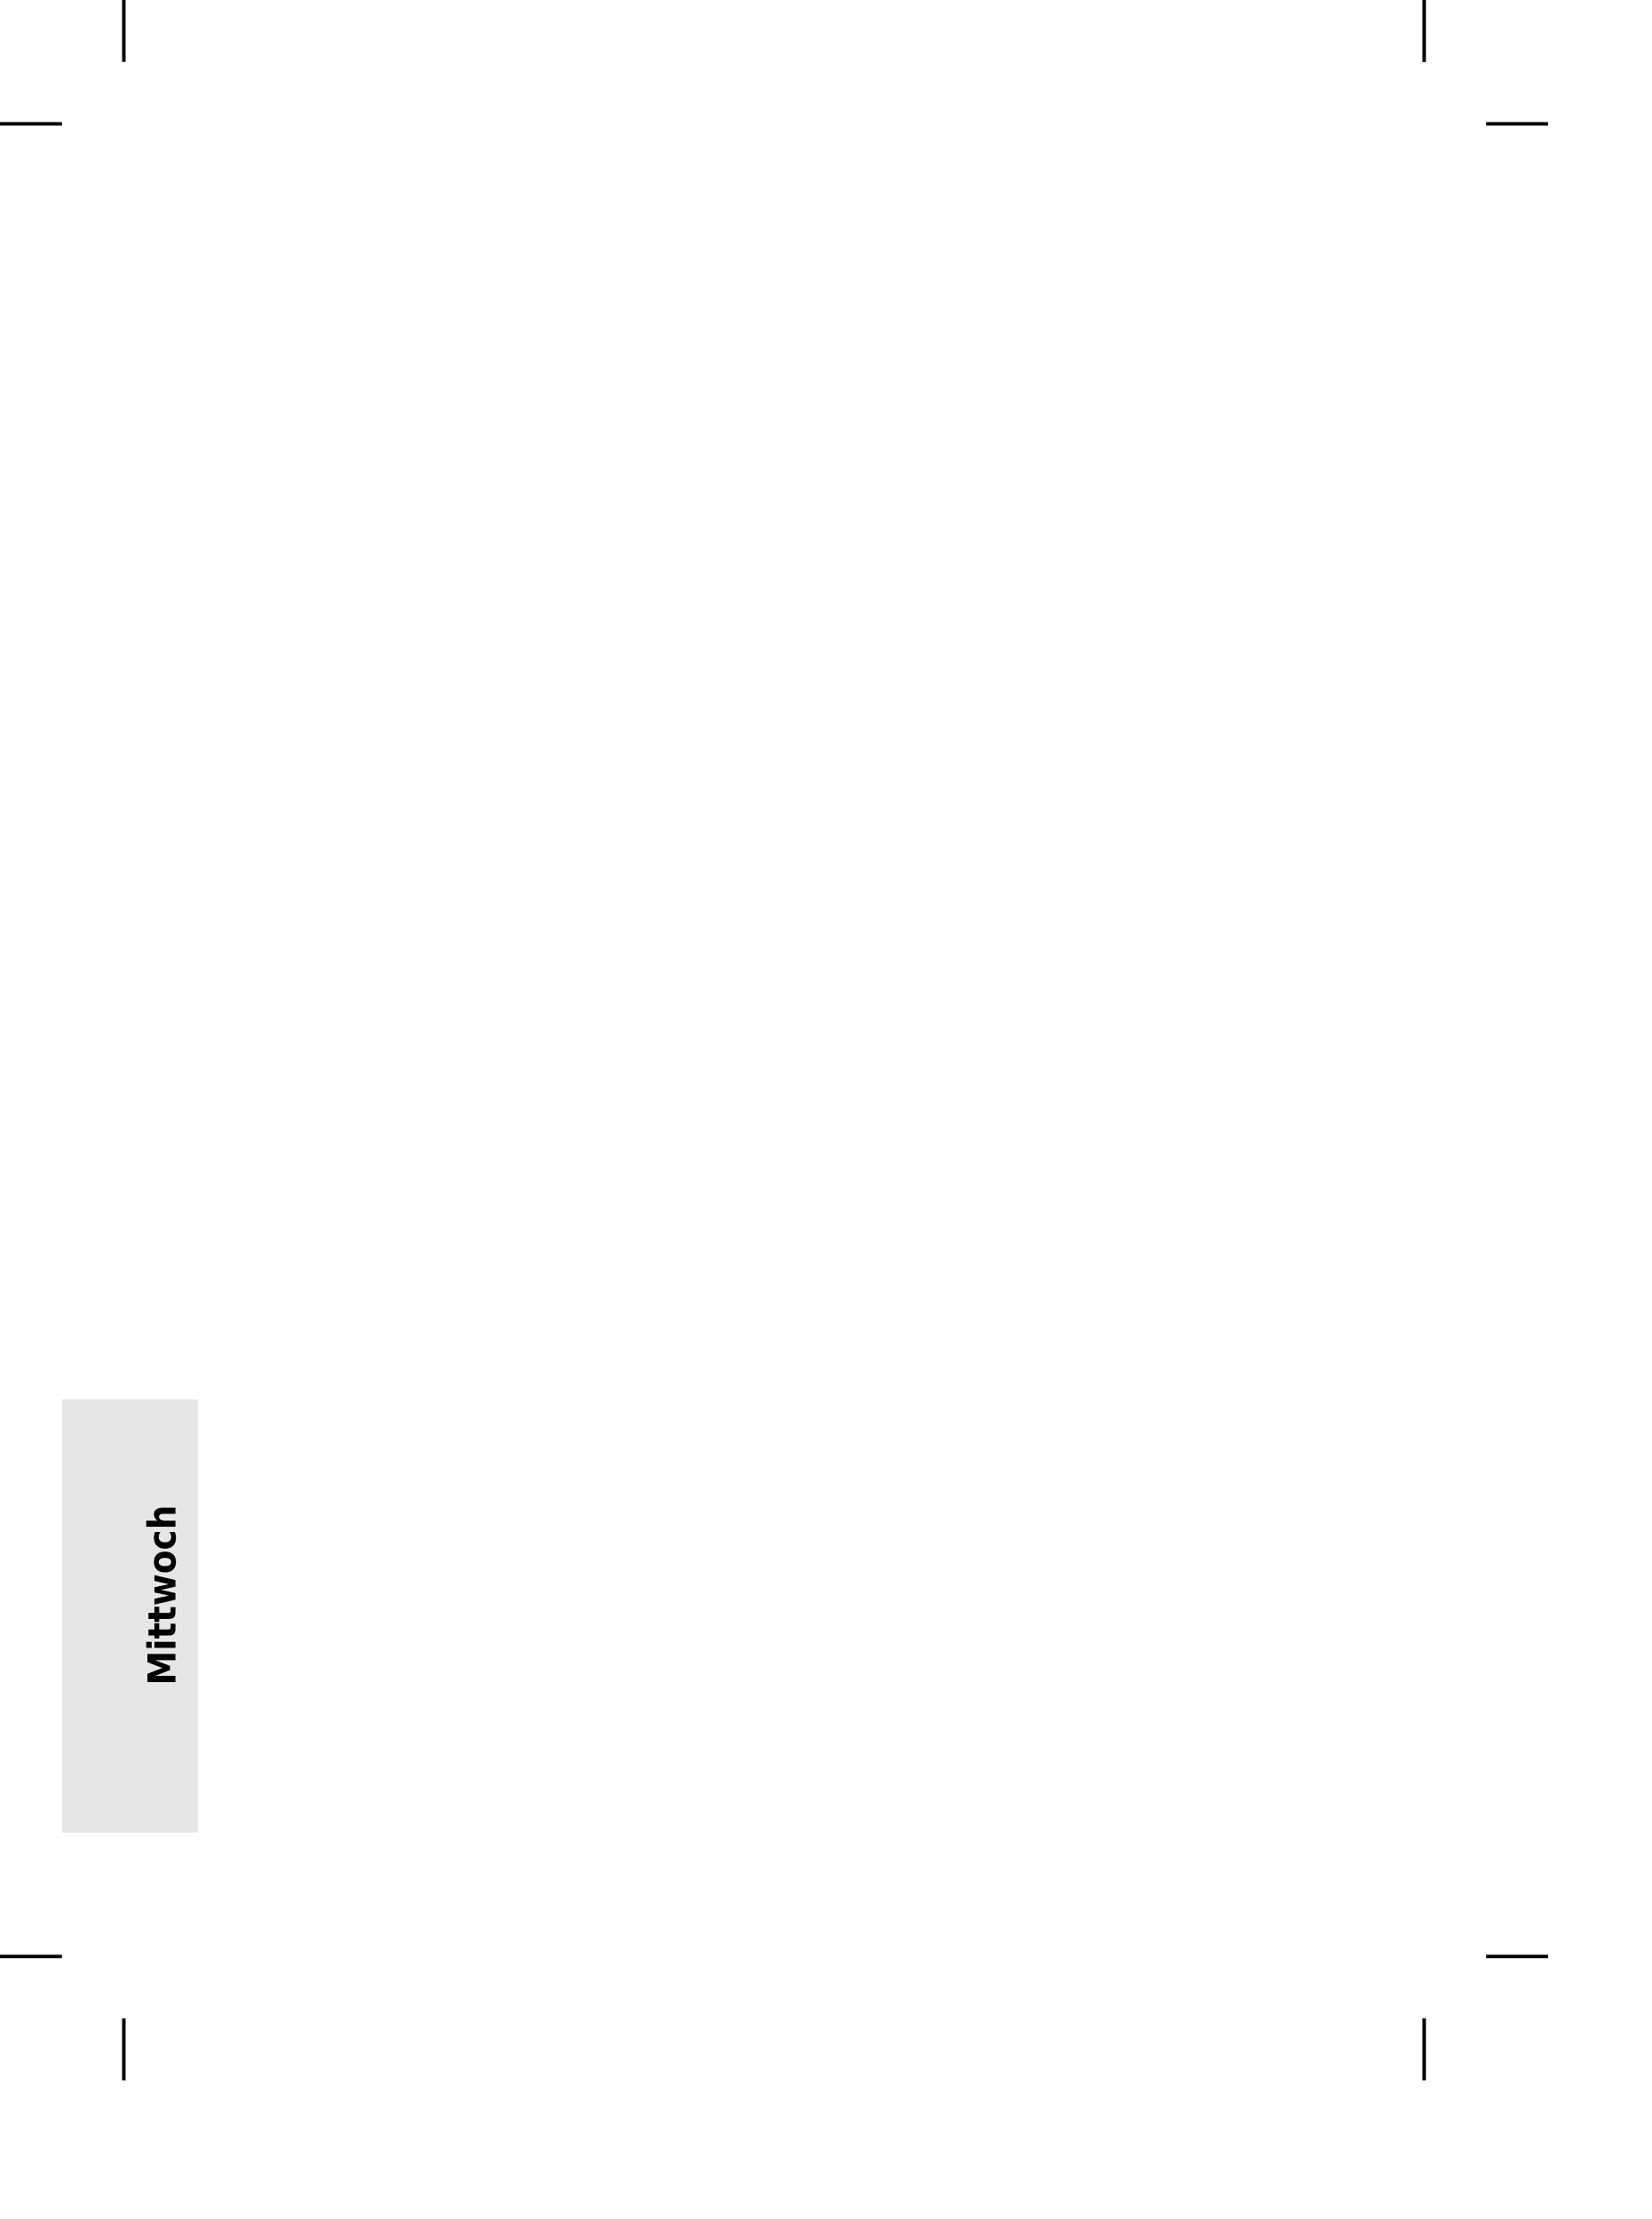
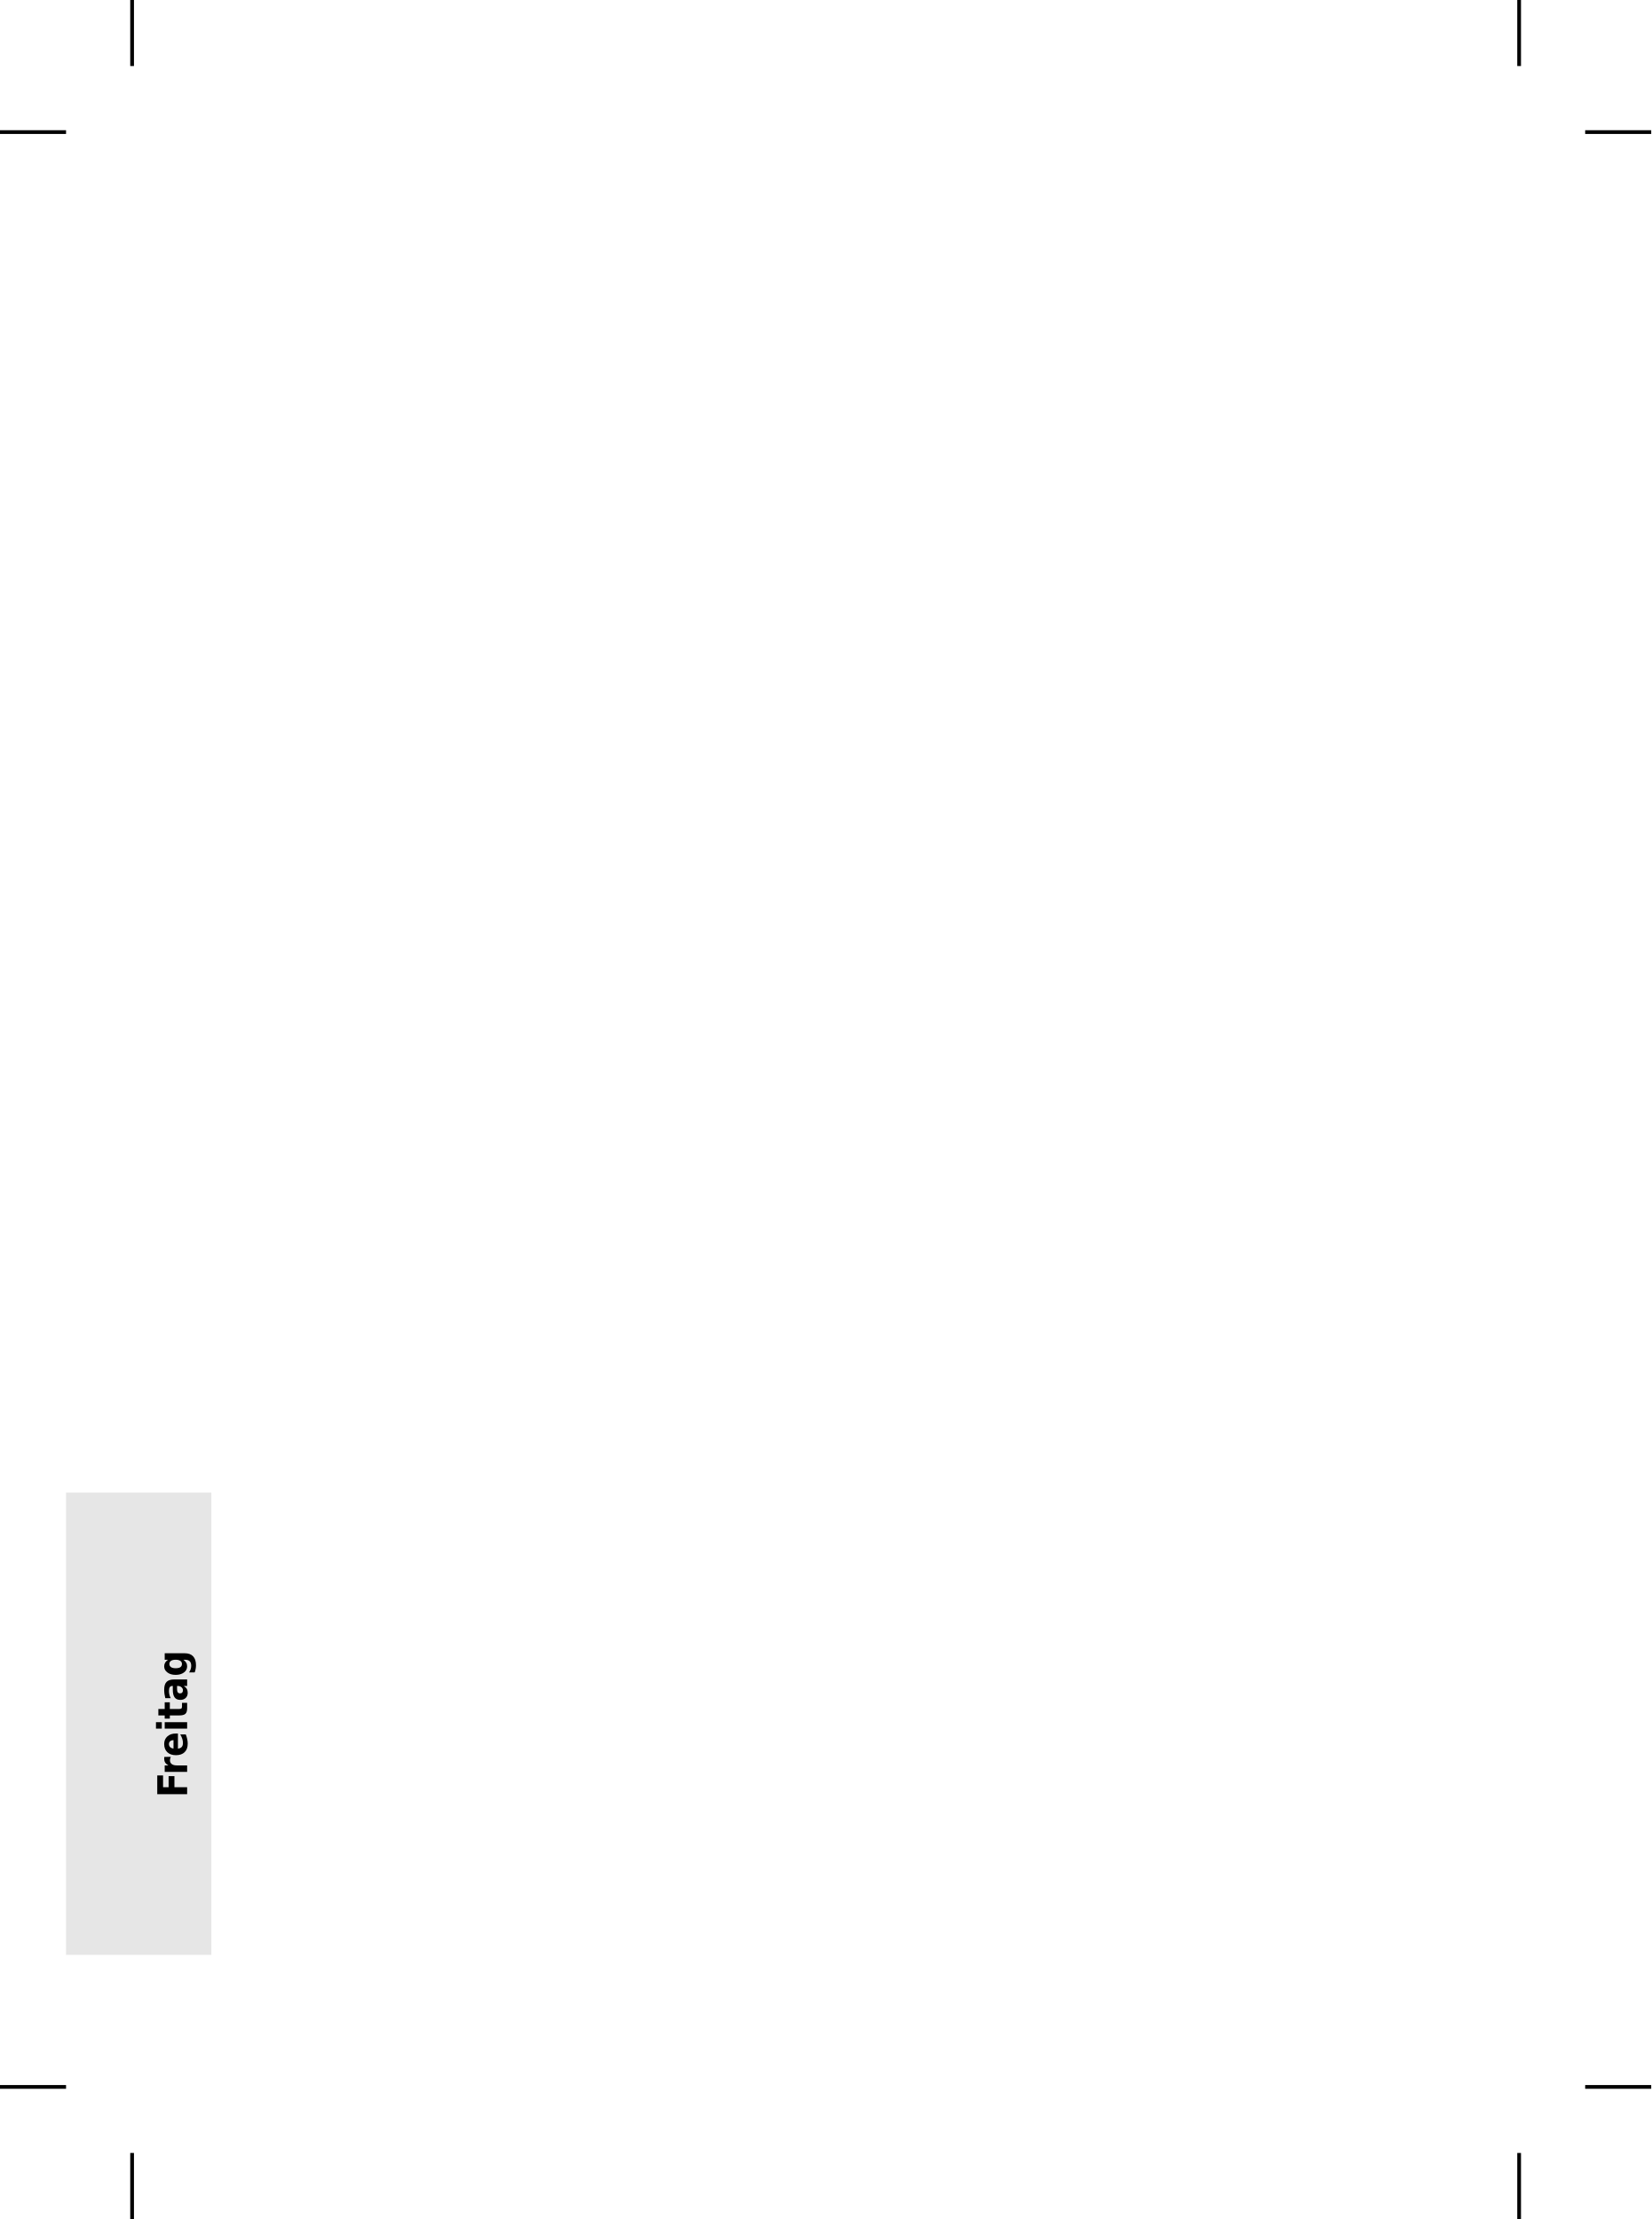
- <svg xmlns="http://www.w3.org/2000/svg" id="svg2" height="168mm" width="125mm" version="1.1">
+ <svg xmlns="http://www.w3.org/2000/svg" id="svg2" height="168mm" width="125mm" version="1.1" viewBox="0 0 442.913 595.276">
  <defs id="defs6" />
  <g id="g5787" transform="translate(4.6443176e-4,-1.771656)">
    <rect style="fill:#e6e6e6;fill-opacity:1;fill-rule:evenodd;stroke:none" id="rect3022" y="402.165" x="17.717" ry="0" height="124.016" width="38.976" />
-     <text style="font-style:normal;font-variant:normal;font-weight:bold;font-stretch:semi-condensed;font-size:11px;line-height:100%;font-family:'DejaVu Sans';-inkscape-font-specification:'DejaVu Sans Bold Semi-Condensed';text-align:start;letter-spacing:0px;word-spacing:0px;writing-mode:lr-tb;text-anchor:start;fill:#000000;fill-opacity:1;stroke:none" xml:space="preserve" id="text3838-1-2" transform="matrix(0,-1,1,0,0,0)" y="50.196" x="-483.987">
-       <tspan id="tspan3909" y="50.196" x="-483.987">Mittwoch</tspan>
+     <text style="font-style:normal;font-variant:normal;font-weight:bold;font-stretch:semi-condensed;font-size:11px;line-height:0%;font-family:'DejaVu Sans';-inkscape-font-specification:'DejaVu Sans Bold Semi-Condensed';text-align:start;letter-spacing:0px;word-spacing:0px;writing-mode:lr-tb;text-anchor:start;fill:#000000;fill-opacity:1;stroke:none" xml:space="preserve" id="text3838-1-2" transform="rotate(-90)" y="50.196" x="-483.987">
+       <tspan id="tspan3909" y="50.196" x="-483.987">Freitag</tspan>
    </text>
-     <path d="m 35.433,1.772 0,17.717" id="path4591" style="fill:none;stroke:#000000;stroke-width:1px;stroke-linecap:butt;stroke-linejoin:miter;stroke-opacity:1" />
-     <path d="m -4.6443176e-4,37.205 17.717,0" id="path4593" style="fill:none;stroke:#000000;stroke-width:1px;stroke-linecap:butt;stroke-linejoin:miter;stroke-opacity:1" />
-     <path d="m 407.48,1.772 0,17.717" id="path4595" style="fill:none;stroke:#000000;stroke-width:1px;stroke-linecap:butt;stroke-linejoin:miter;stroke-opacity:1" />
-     <path d="m 442.913,37.205 -17.717,0" id="path4597" style="fill:none;stroke:#000000;stroke-width:1px;stroke-linecap:butt;stroke-linejoin:miter;stroke-opacity:1" />
-     <path d="m 407.48,597.047 0,-17.717" id="path4601" style="fill:none;stroke:#000000;stroke-width:1px;stroke-linecap:butt;stroke-linejoin:miter;stroke-opacity:1" />
+     <path d="M 35.433,1.772 V 19.488" id="path4591" style="fill:none;stroke:#000000;stroke-width:1px;stroke-linecap:butt;stroke-linejoin:miter;stroke-opacity:1" />
+     <path d="M -4.6443176e-4,37.205 H 17.716" id="path4593" style="fill:none;stroke:#000000;stroke-width:1px;stroke-linecap:butt;stroke-linejoin:miter;stroke-opacity:1" />
+     <path d="M 407.48,1.772 V 19.488" id="path4595" style="fill:none;stroke:#000000;stroke-width:1px;stroke-linecap:butt;stroke-linejoin:miter;stroke-opacity:1" />
+     <path d="M 442.913,37.205 H 425.196" id="path4597" style="fill:none;stroke:#000000;stroke-width:1px;stroke-linecap:butt;stroke-linejoin:miter;stroke-opacity:1" />
+     <path d="M 407.48,597.047 V 579.331" id="path4601" style="fill:none;stroke:#000000;stroke-width:1px;stroke-linecap:butt;stroke-linejoin:miter;stroke-opacity:1" />
    <path d="m 425.196,561.614 17.717,2e-5" id="path4603" style="fill:none;stroke:#000000;stroke-width:1px;stroke-linecap:butt;stroke-linejoin:miter;stroke-opacity:1" />
-     <path d="m 35.433,579.331 0,17.717" id="path4605" style="fill:none;stroke:#000000;stroke-width:1px;stroke-linecap:butt;stroke-linejoin:miter;stroke-opacity:1" />
+     <path d="m 35.433,579.331 v 17.717" id="path4605" style="fill:none;stroke:#000000;stroke-width:1px;stroke-linecap:butt;stroke-linejoin:miter;stroke-opacity:1" />
    <path d="m 17.716,561.614 -17.717,2e-5" id="path4607" style="fill:none;stroke:#000000;stroke-width:1px;stroke-linecap:butt;stroke-linejoin:miter;stroke-opacity:1" />
  </g>
</svg>
